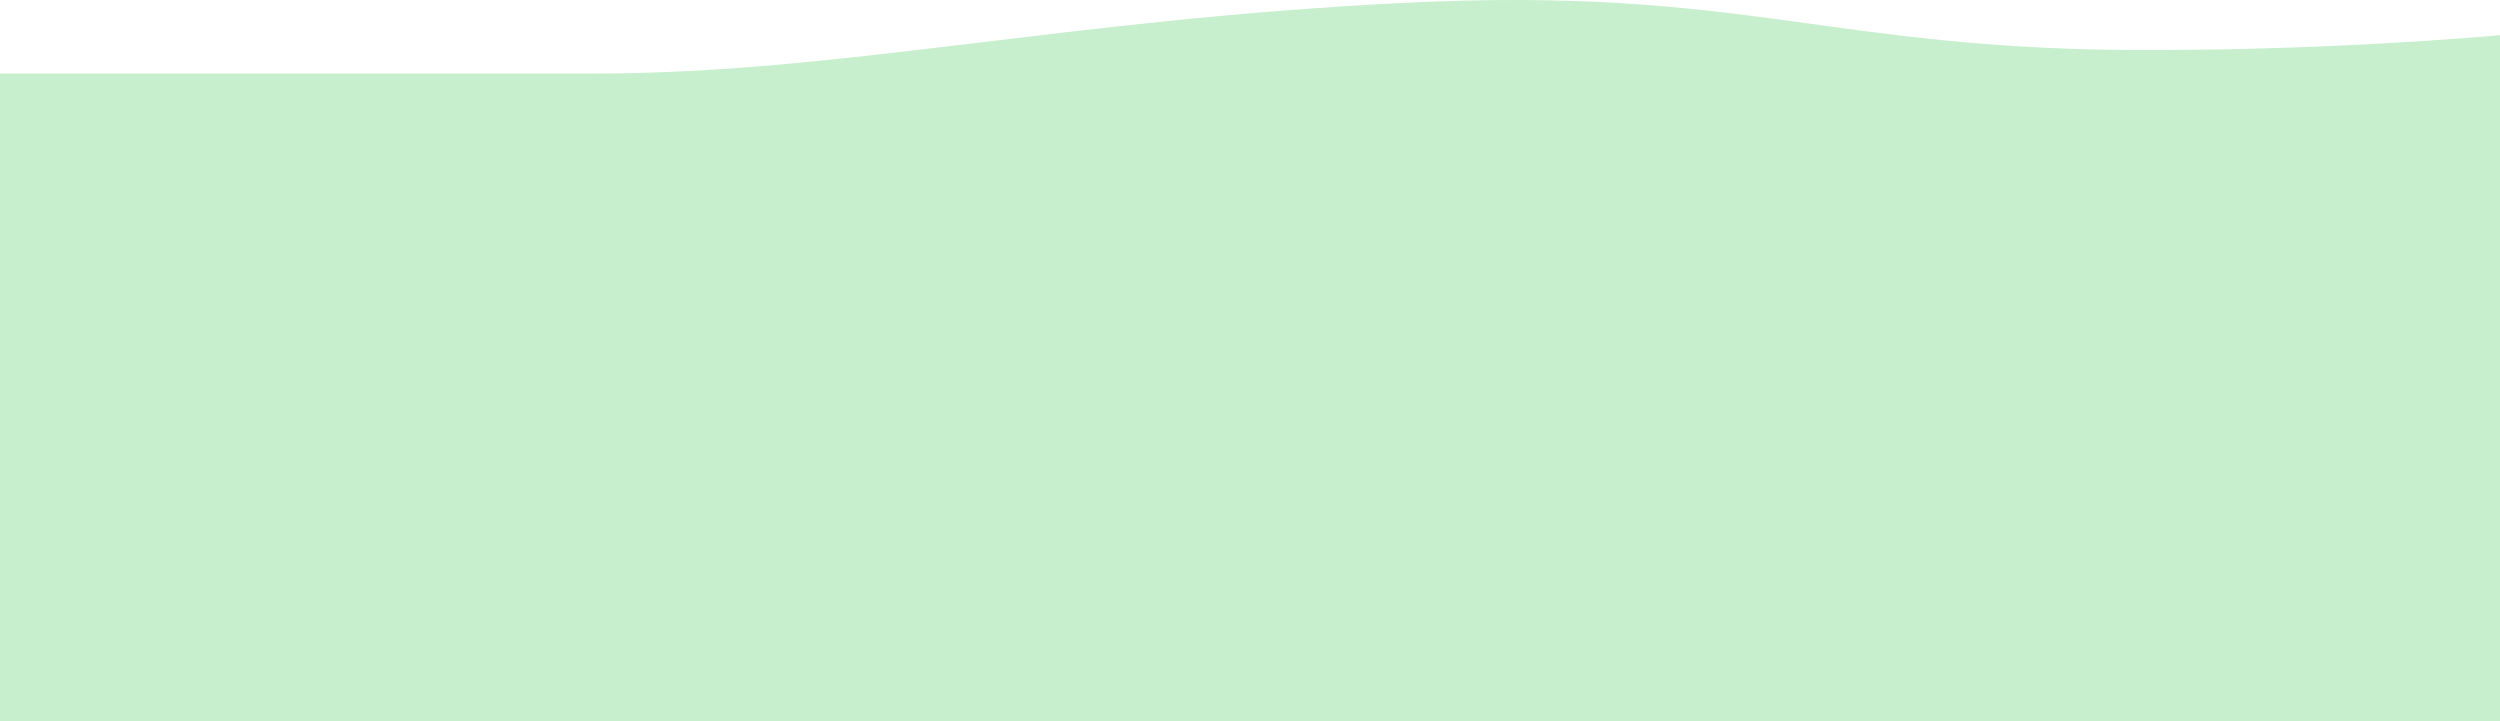
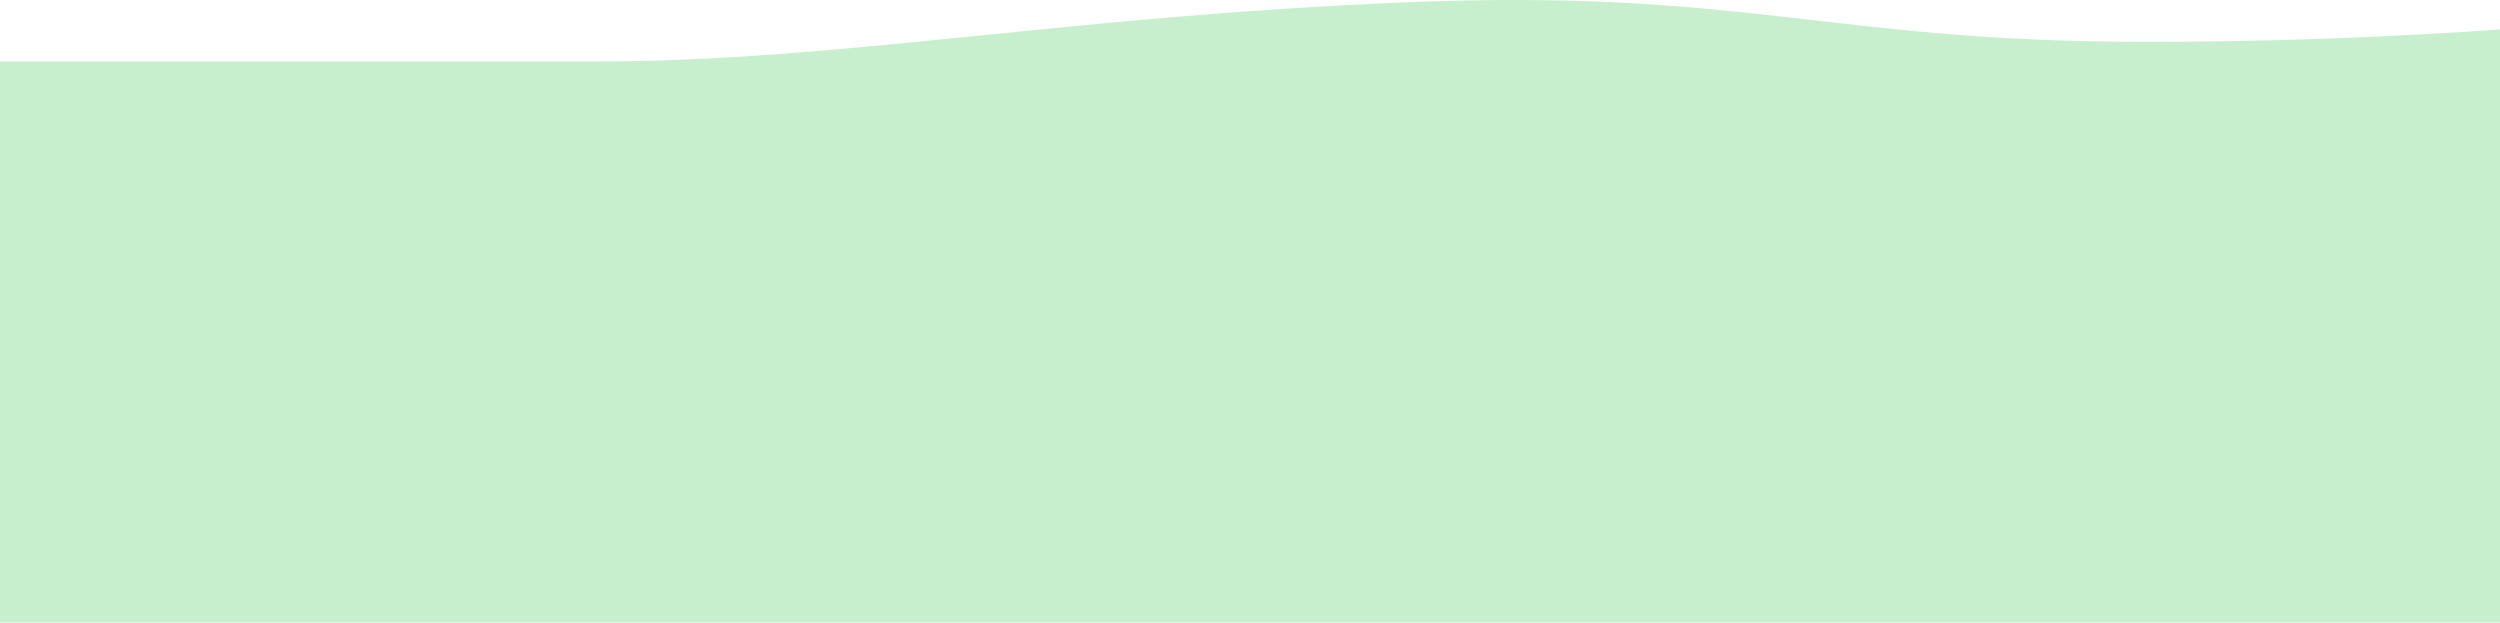
- <svg xmlns="http://www.w3.org/2000/svg" width="1024px" height="295px" viewBox="0 0 1024 295" version="1.1">
+ <svg xmlns="http://www.w3.org/2000/svg" width="1024px" height="255px" viewBox="0 0 1024 255" version="1.1">
  <defs />
  <g id="V2-Site" stroke="none" stroke-width="1" fill="none" fill-rule="evenodd" opacity="0.999">
    <g id="Desktop-Copy" transform="translate(0, -2547)" fill="#C7EFCE">
-       <path d="M0,2577.114 C95.855,2577.114 177.076,2577.114 243.663,2577.114 C343.543,2577.114 435.226,2555.099 575.17,2548.166 C715.114,2541.232 748.5,2567.499 878.824,2567.499 C965.706,2567.499 1051.765,2561.054 1137,2548.166 L1137,2852 L-143,2852 L0,2577.114 Z" id="Rectangle-4" />
+       <path d="M0,2572.178 C95.855,2572.178 177.076,2572.178 243.663,2572.178 C343.543,2572.178 435.226,2553.772 575.17,2547.974 C715.114,2542.177 748.5,2564.138 878.824,2564.138 C965.706,2564.138 1051.765,2558.75 1137,2547.974 L1137,2802 L-143,2802 L0,2572.178 Z" id="Rectangle-4" />
    </g>
  </g>
</svg>
